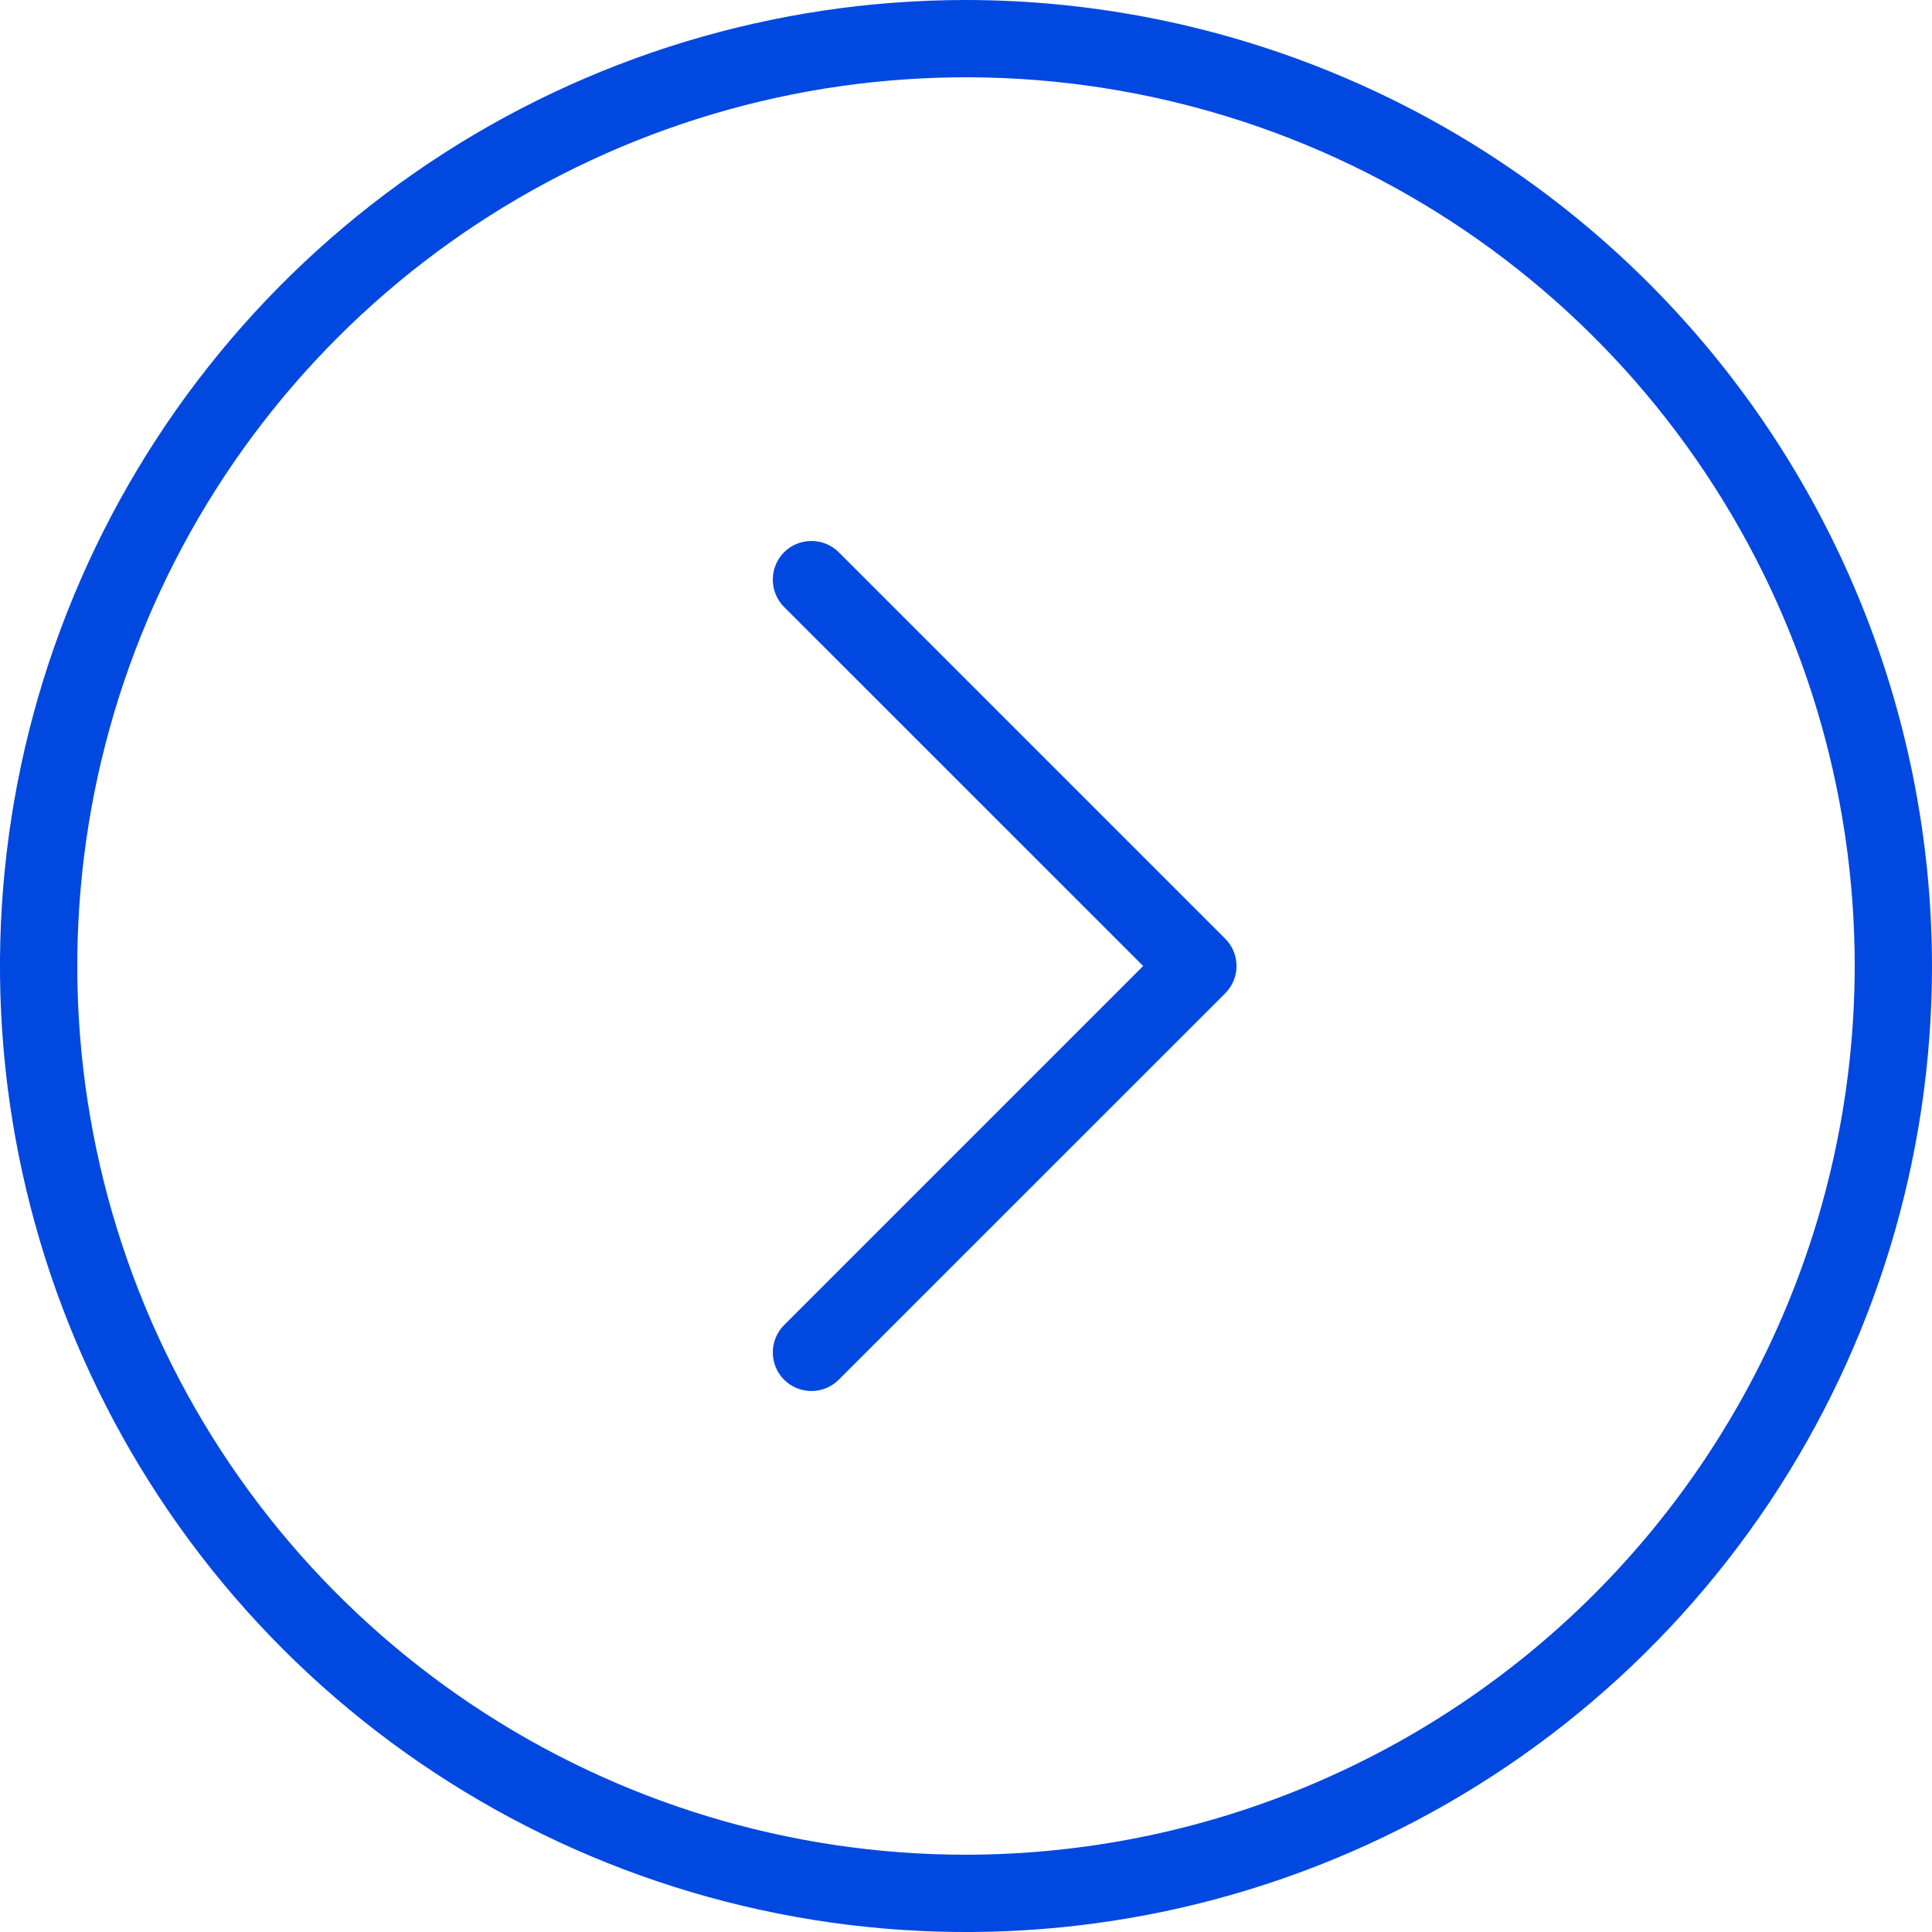
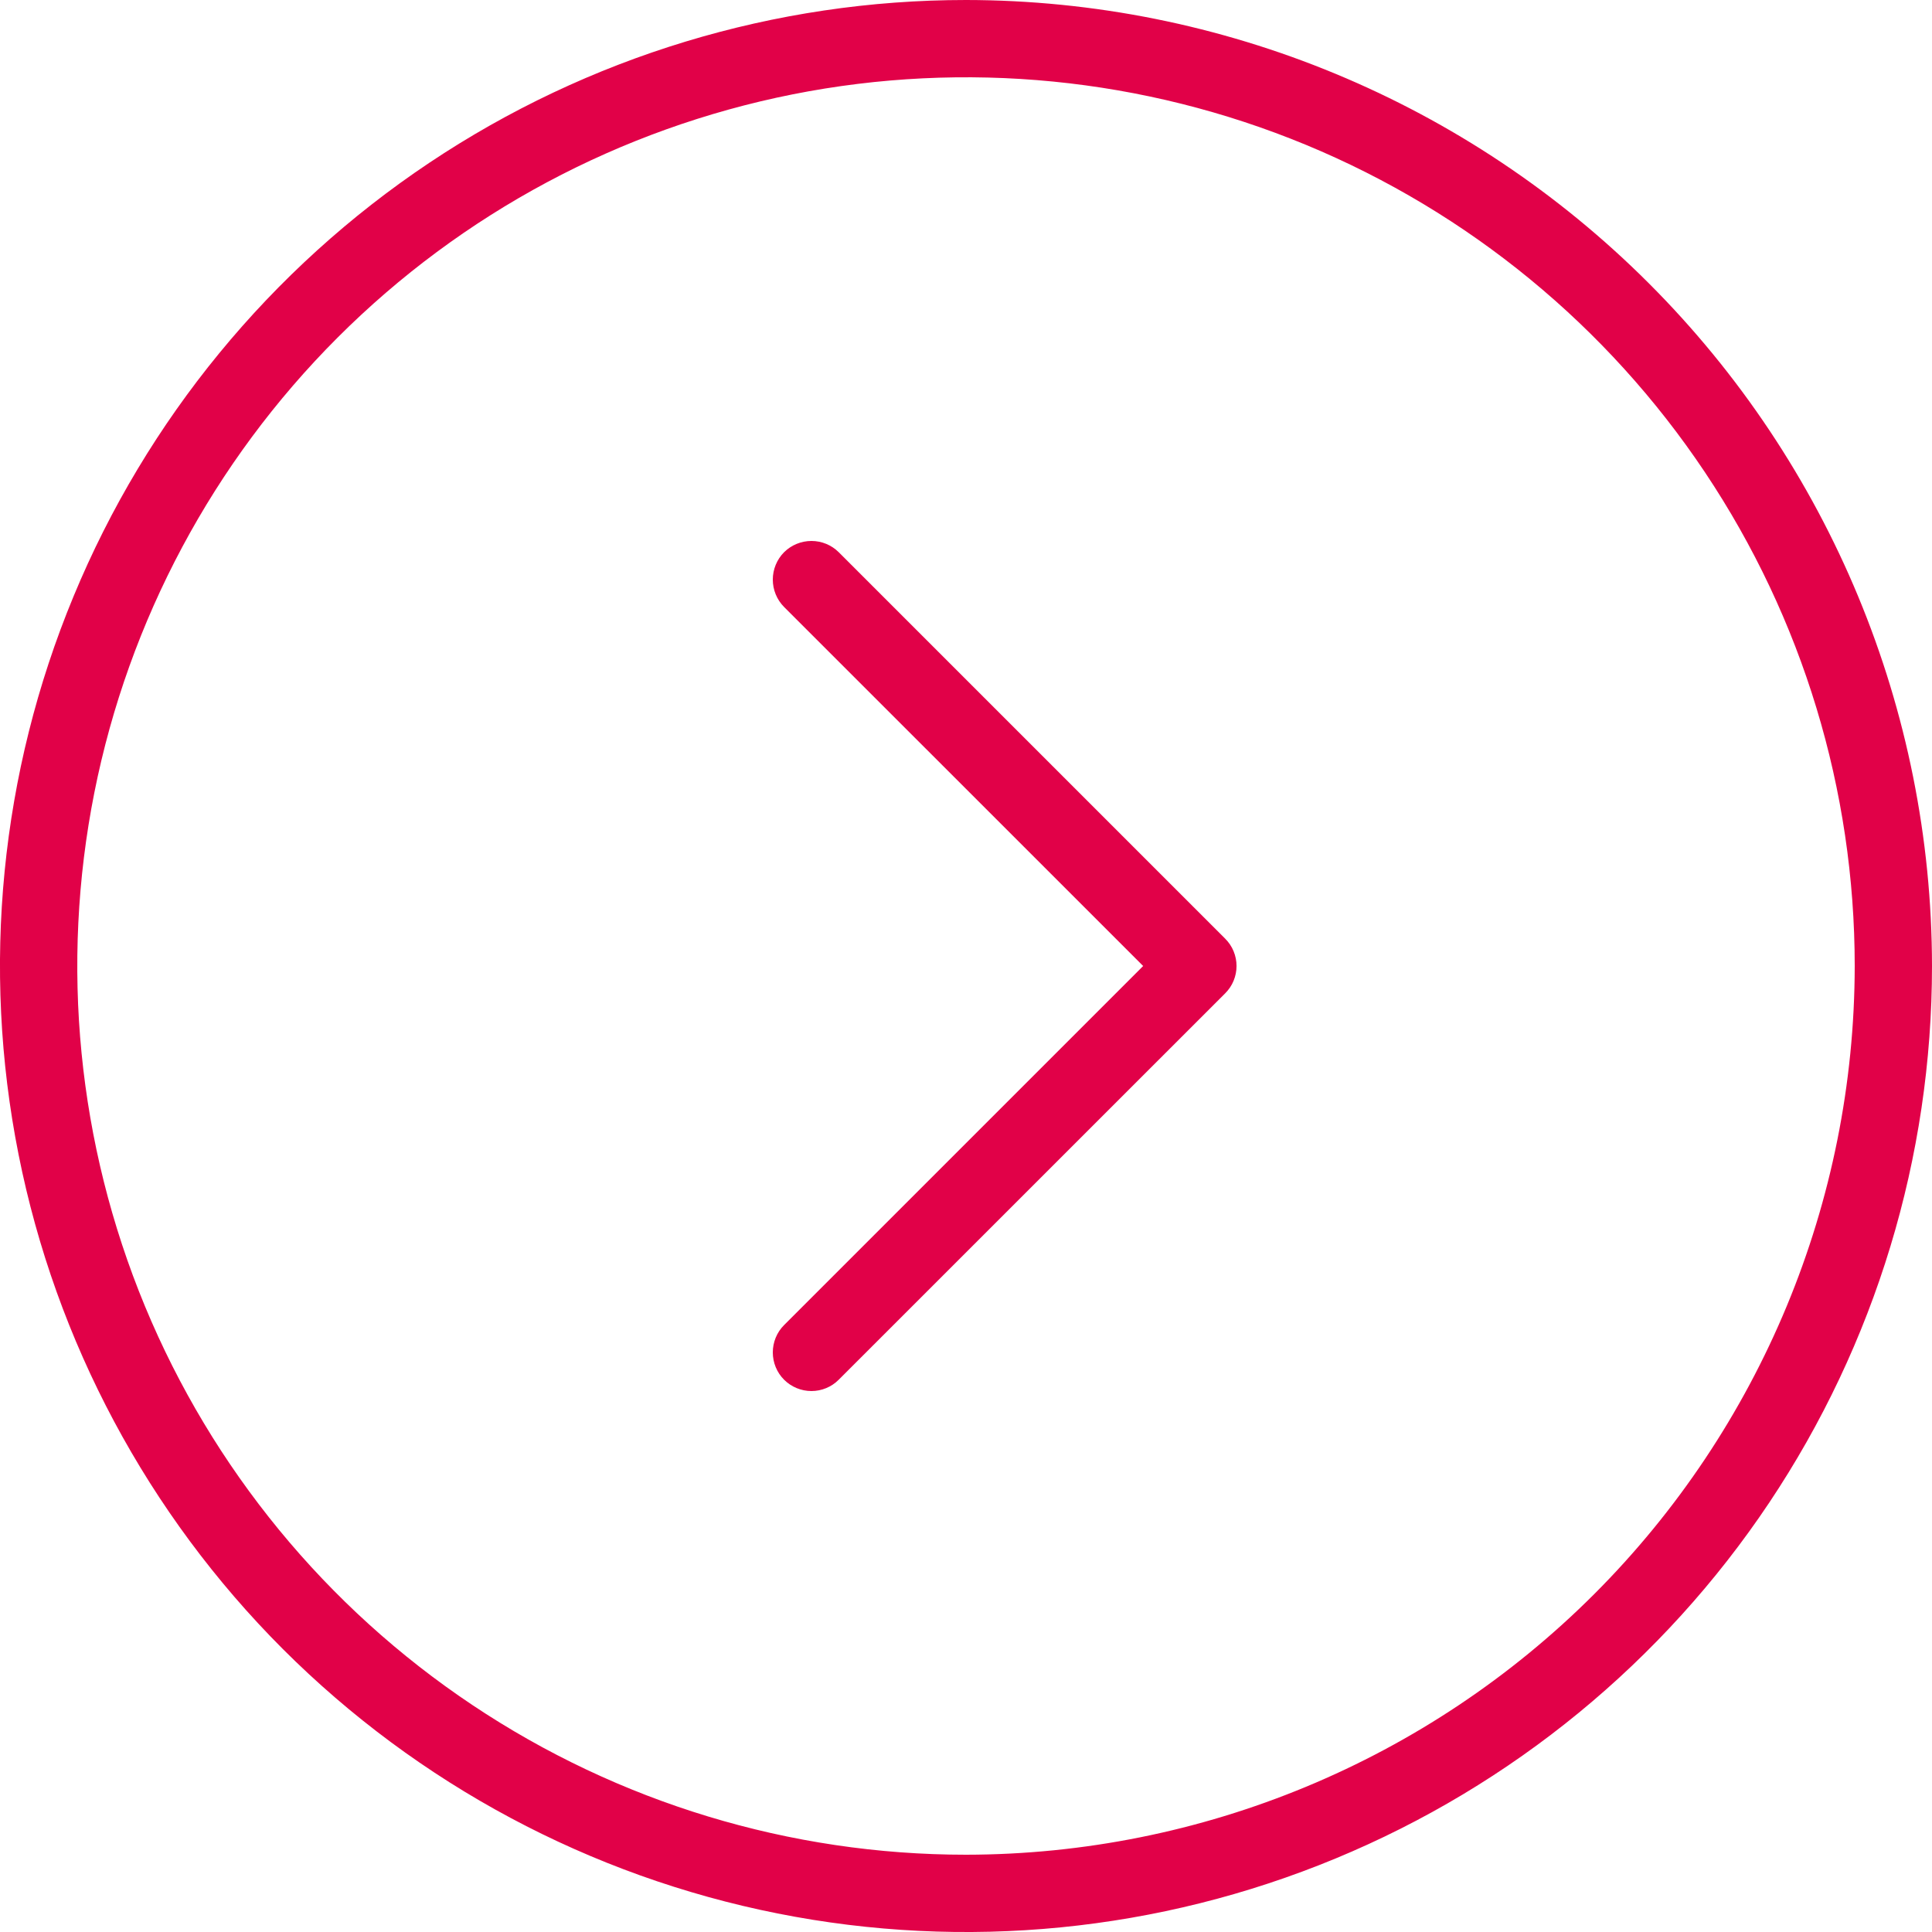
<svg xmlns="http://www.w3.org/2000/svg" width="30" height="30" viewBox="0 0 30 30" fill="none">
-   <path d="M15 0C12.033 0 9.133 0.88 6.666 2.528C4.2 4.176 2.277 6.519 1.142 9.26C0.006 12.001 -0.291 15.017 0.288 17.926C0.867 20.836 2.296 23.509 4.393 25.607C6.491 27.704 9.164 29.133 12.074 29.712C14.983 30.291 17.999 29.994 20.74 28.858C23.481 27.723 25.824 25.8 27.472 23.334C29.12 20.867 30 17.967 30 15C29.996 11.023 28.414 7.21 25.602 4.398C22.79 1.586 18.977 0.004 15 0ZM15 28.8C12.271 28.8 9.603 27.991 7.333 26.474C5.064 24.958 3.295 22.803 2.25 20.281C1.206 17.759 0.933 14.985 1.465 12.308C1.998 9.631 3.312 7.172 5.242 5.242C7.172 3.312 9.631 1.998 12.308 1.465C14.985 0.933 17.759 1.206 20.281 2.25C22.803 3.295 24.958 5.064 26.474 7.333C27.991 9.603 28.8 12.271 28.8 15C28.796 18.659 27.341 22.166 24.754 24.754C22.166 27.341 18.659 28.796 15 28.8ZM19.024 14.575C19.08 14.631 19.125 14.697 19.155 14.77C19.185 14.843 19.201 14.921 19.201 15C19.201 15.079 19.185 15.157 19.155 15.23C19.125 15.303 19.08 15.369 19.024 15.425L13.024 21.424C12.912 21.537 12.759 21.6 12.6 21.6C12.441 21.6 12.288 21.537 12.175 21.424C12.063 21.312 12 21.159 12 21C12 20.841 12.063 20.688 12.175 20.576L17.751 15L12.175 9.425C12.063 9.312 12 9.159 12 9C12 8.841 12.063 8.688 12.175 8.575C12.288 8.463 12.441 8.4 12.6 8.4C12.759 8.4 12.912 8.463 13.024 8.575L19.024 14.575Z" fill="#0148E1" />
+   <path d="M15 0C12.033 0 9.133 0.88 6.666 2.528C4.2 4.176 2.277 6.519 1.142 9.26C0.006 12.001 -0.291 15.017 0.288 17.926C0.867 20.836 2.296 23.509 4.393 25.607C6.491 27.704 9.164 29.133 12.074 29.712C14.983 30.291 17.999 29.994 20.74 28.858C23.481 27.723 25.824 25.8 27.472 23.334C29.12 20.867 30 17.967 30 15C29.996 11.023 28.414 7.21 25.602 4.398C22.79 1.586 18.977 0.004 15 0ZM15 28.8C12.271 28.8 9.603 27.991 7.333 26.474C5.064 24.958 3.295 22.803 2.25 20.281C1.206 17.759 0.933 14.985 1.465 12.308C1.998 9.631 3.312 7.172 5.242 5.242C7.172 3.312 9.631 1.998 12.308 1.465C14.985 0.933 17.759 1.206 20.281 2.25C22.803 3.295 24.958 5.064 26.474 7.333C27.991 9.603 28.8 12.271 28.8 15C28.796 18.659 27.341 22.166 24.754 24.754C22.166 27.341 18.659 28.796 15 28.8ZM19.024 14.575C19.08 14.631 19.125 14.697 19.155 14.77C19.185 14.843 19.201 14.921 19.201 15C19.201 15.079 19.185 15.157 19.155 15.23C19.125 15.303 19.08 15.369 19.024 15.425L13.024 21.424C12.912 21.537 12.759 21.6 12.6 21.6C12.441 21.6 12.288 21.537 12.175 21.424C12.063 21.312 12 21.159 12 21C12 20.841 12.063 20.688 12.175 20.576L17.751 15L12.175 9.425C12.063 9.312 12 9.159 12 9C12 8.841 12.063 8.688 12.175 8.575C12.288 8.463 12.441 8.4 12.6 8.4C12.759 8.4 12.912 8.463 13.024 8.575L19.024 14.575Z" fill="#E10148" />
</svg>
